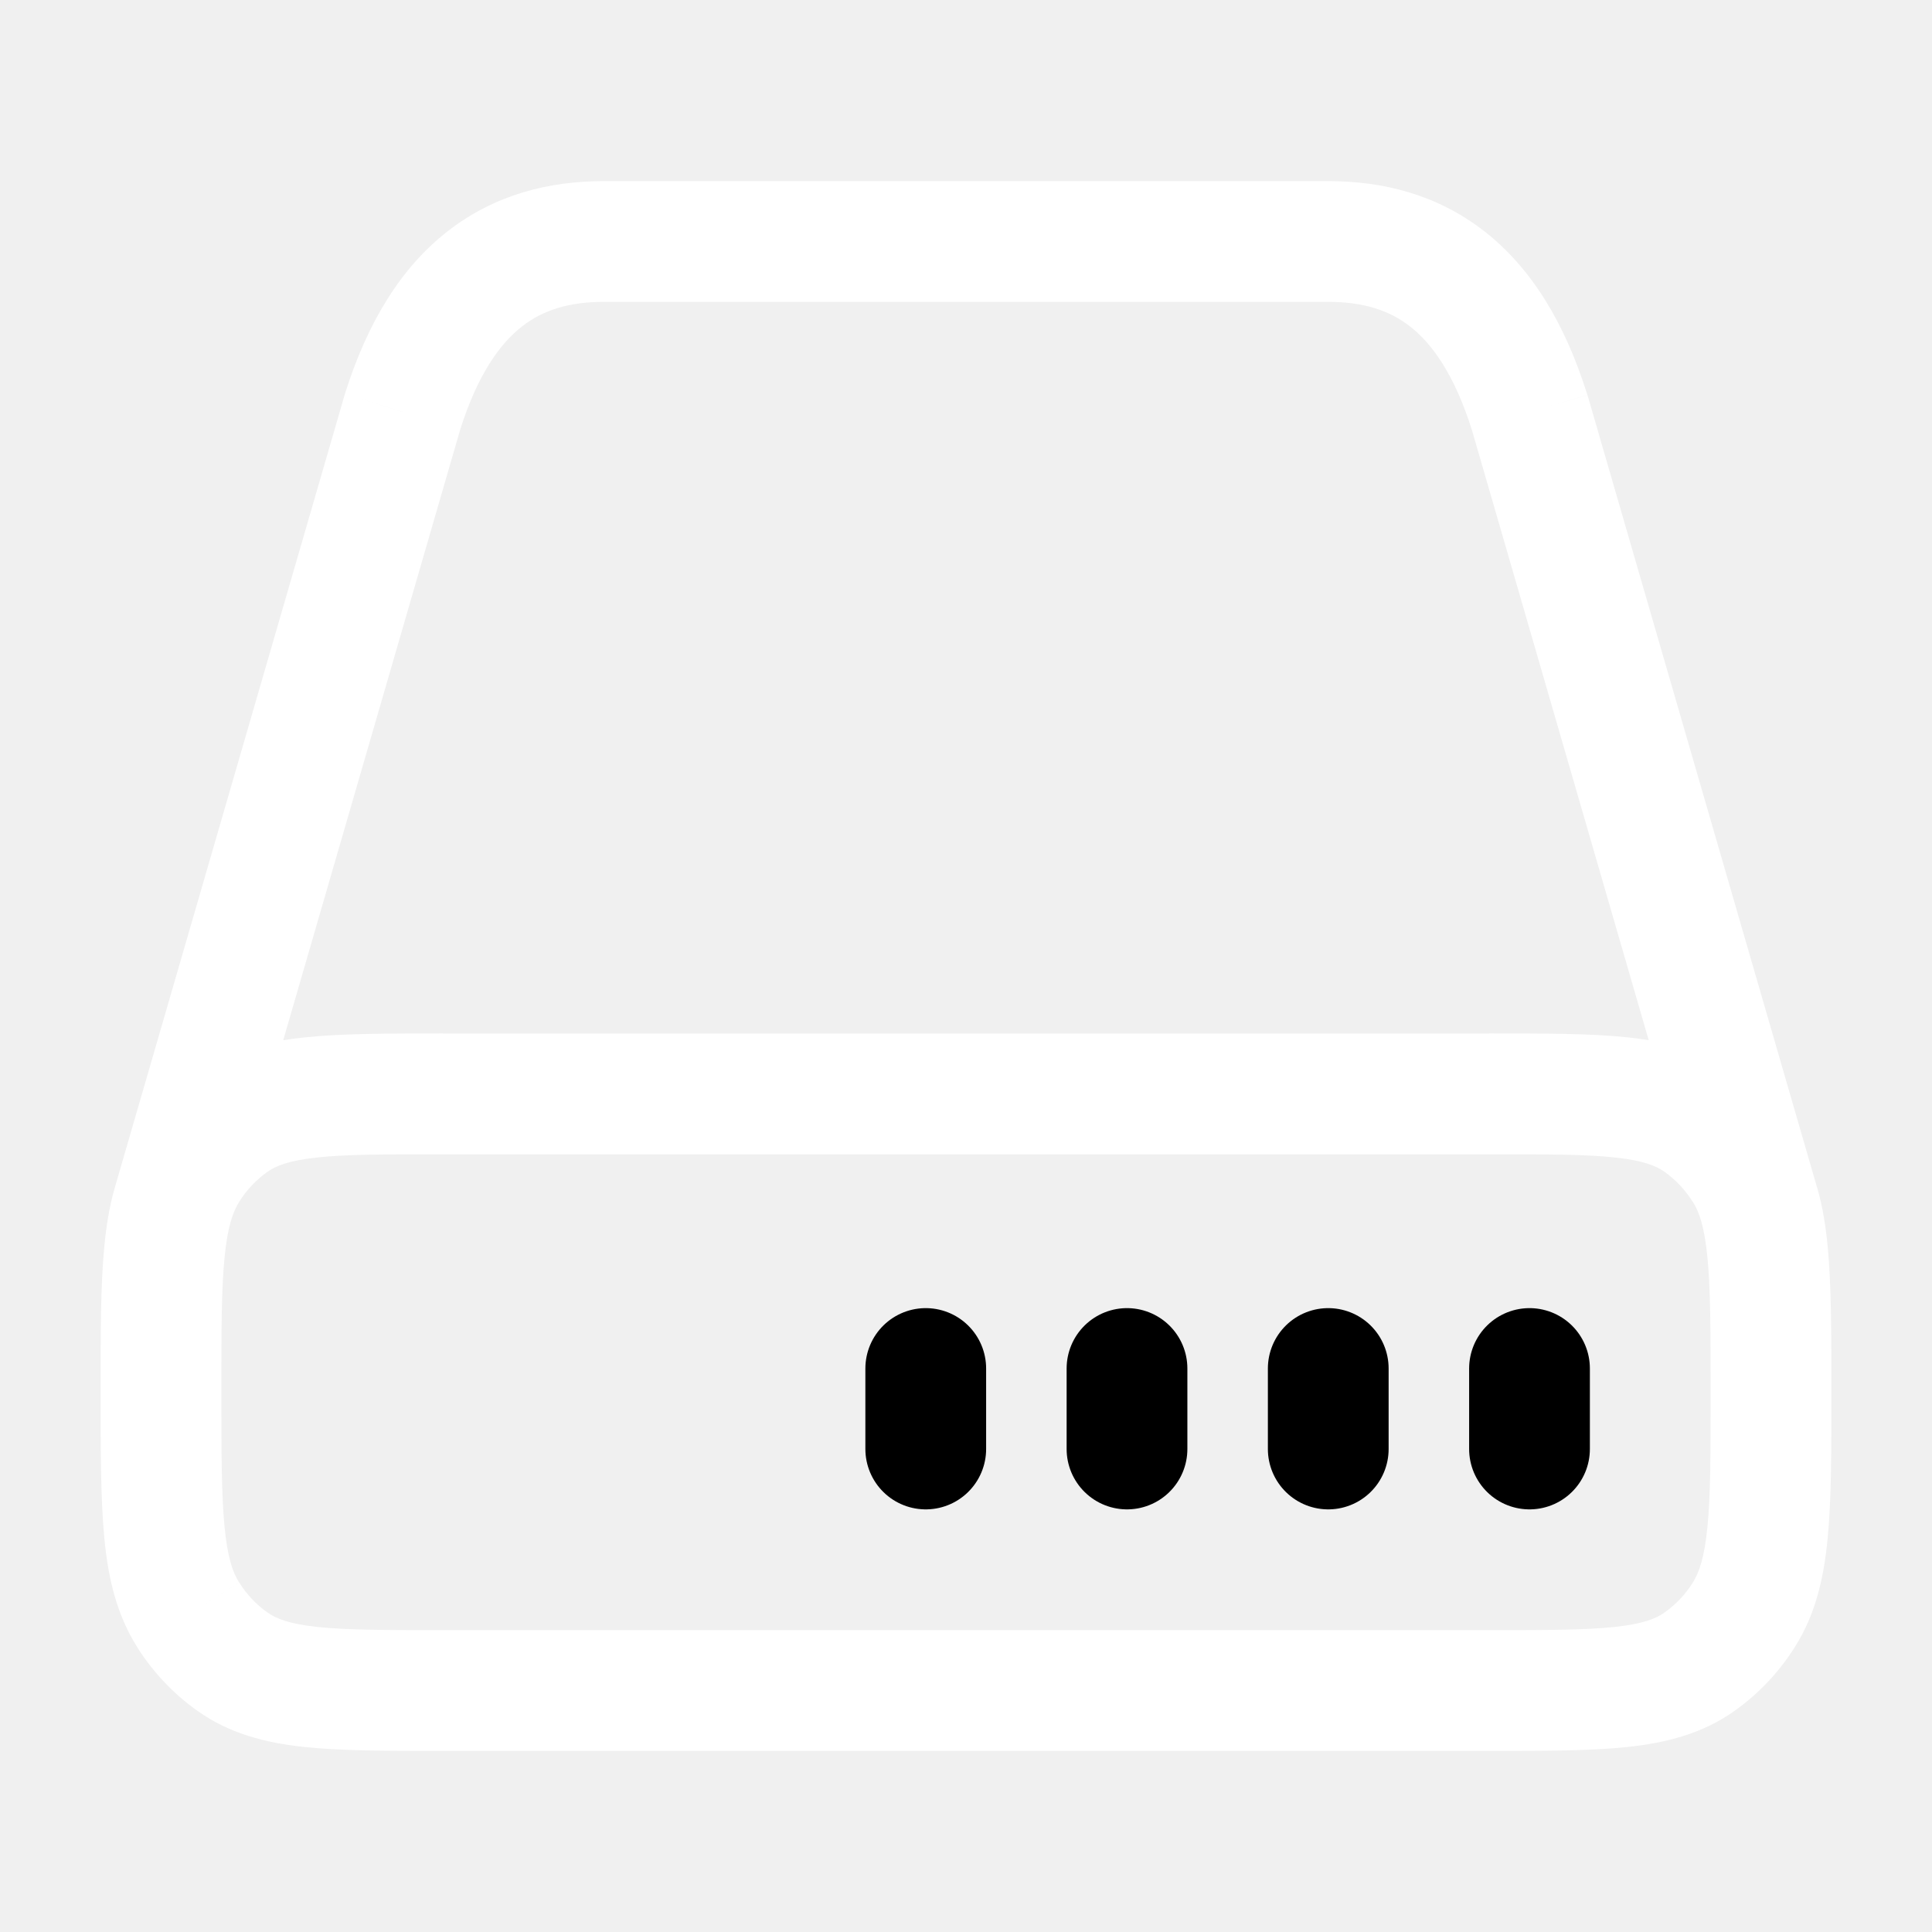
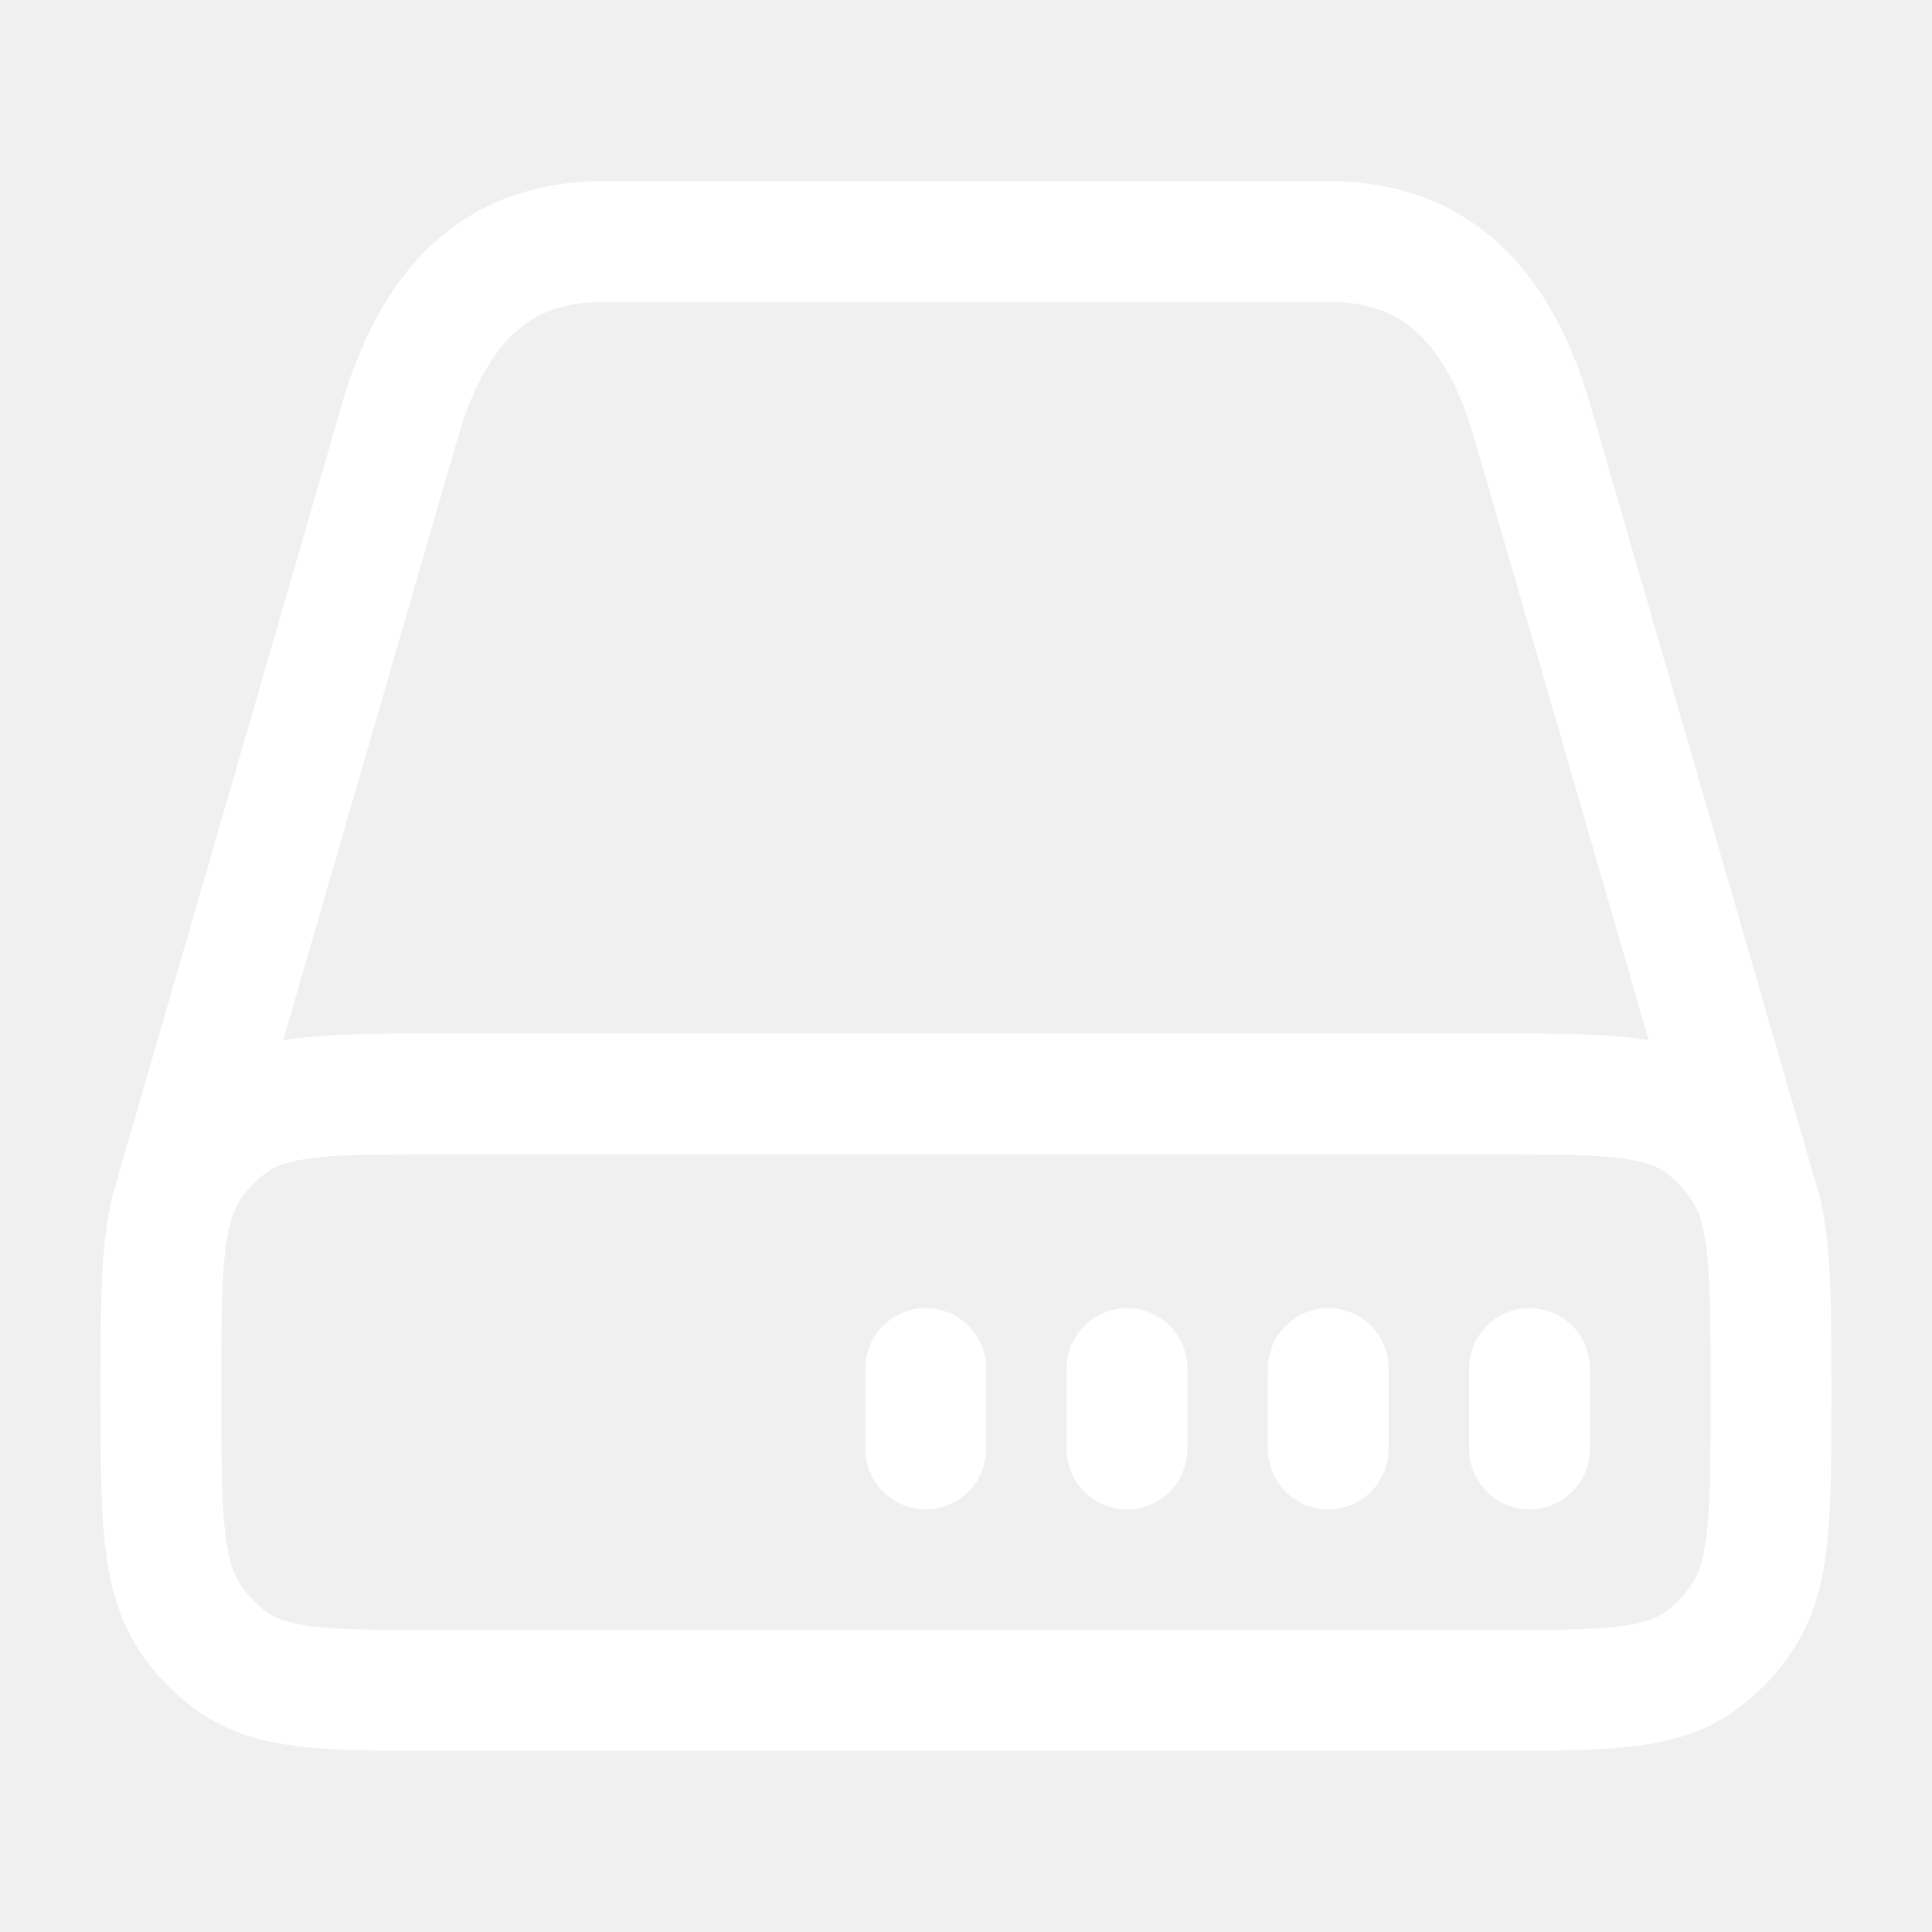
<svg xmlns="http://www.w3.org/2000/svg" width="1em" height="1em" viewBox="0 0 24 24">
  <g fill="#ffffff">
-     <path stroke="currentColor" stroke-linecap="round" stroke-width="1.5" d="M19 17v1m-2.5-1v1M14 17v1m-2.5-1v1" />
+     <path stroke="#ffffff" stroke-linecap="round" stroke-width="1.5" d="M19 17v1m-2.5-1v1M14 17v1m-2.5-1v1" />
    <path fill="#ffffff" d="m19 5.118l.72-.21l-.002-.007l-.003-.009zm-14 0l-.715-.226l-.003.009l-.002.008zM2.889 20.643l.433-.612zm-.552-.584l.634-.4zm19.326 0l-.634-.4zm-.552.584l-.433-.612zm0-6.698l-.433.612zm.552.584l-.634.4zm-18.774-.584l.433.612zm-.552.584l.634.4zM7.5 3.75h9v-1.5h-9zm9 0c.428 0 .753.1 1.016.305c.269.21.549.59.769 1.288l1.43-.45c-.28-.89-.698-1.57-1.277-2.021c-.587-.457-1.261-.622-1.938-.622zm-9-1.5c-.676 0-1.351.165-1.938.622c-.58.451-.997 1.13-1.277 2.02l1.43.45c.22-.697.5-1.077.77-1.287c.262-.205.587-.305 1.015-.305zm10.78 3.076l2.851 9.839l1.44-.418l-2.85-9.838zm-14-.417l-2.852 9.838l1.44.418L5.72 5.326zm1.22 9.43h13v-1.5h-13zm13 5.911h-13v1.5h13zm-13 0c-.719 0-1.198-.001-1.563-.04c-.35-.038-.509-.104-.615-.18l-.866 1.225c.398.282.842.395 1.32.446c.464.05 1.038.049 1.724.049zm-4.25-2.956c0 .729 0 1.329.046 1.812c.047.493.15.945.407 1.353l1.268-.8c-.08-.126-.145-.313-.182-.697c-.038-.394-.039-.91-.039-1.668zm2.072 2.737a1.3 1.3 0 0 1-.35-.372l-1.27.8c.198.313.453.584.754.796zm17.928-2.737c0 .758 0 1.274-.039 1.668c-.037.384-.103.57-.182.697l1.268.8c.258-.408.36-.86.407-1.353c.047-.483.046-1.083.046-1.812zM18.5 21.75c.686 0 1.26.001 1.723-.049c.479-.052.923-.164 1.321-.446l-.866-1.224c-.106.075-.265.141-.615.179c-.365.039-.844.04-1.563.04zm2.529-2.091a1.3 1.3 0 0 1-.351.372l.866 1.224c.3-.212.556-.483.753-.796zm-2.529-5.32c.719 0 1.198 0 1.563.04c.35.037.509.103.615.178l.866-1.224c-.398-.282-.842-.394-1.32-.446c-.464-.05-1.038-.049-1.724-.049zm4.25 2.955c0-.729 0-1.329-.046-1.811c-.047-.494-.15-.946-.407-1.354l-1.268.8c.08.127.145.313.182.697c.038.394.039.91.039 1.668zm-2.072-2.737c.136.097.256.223.35.373l1.27-.8a2.8 2.8 0 0 0-.754-.797zM5.5 12.838c-.686 0-1.26 0-1.723.05c-.479.05-.923.163-1.321.445l.866 1.224c.106-.075.265-.14.615-.178c.365-.04.844-.04 1.563-.04zm-2.75 4.456c0-.758 0-1.274.039-1.668c.037-.384.103-.57.182-.696l-1.268-.8c-.258.407-.36.86-.407 1.353c-.047.482-.046 1.082-.046 1.811zm-.294-3.961c-.3.212-.556.484-.753.796l1.268.8a1.3 1.3 0 0 1 .351-.372z" />
  </g>
</svg>
